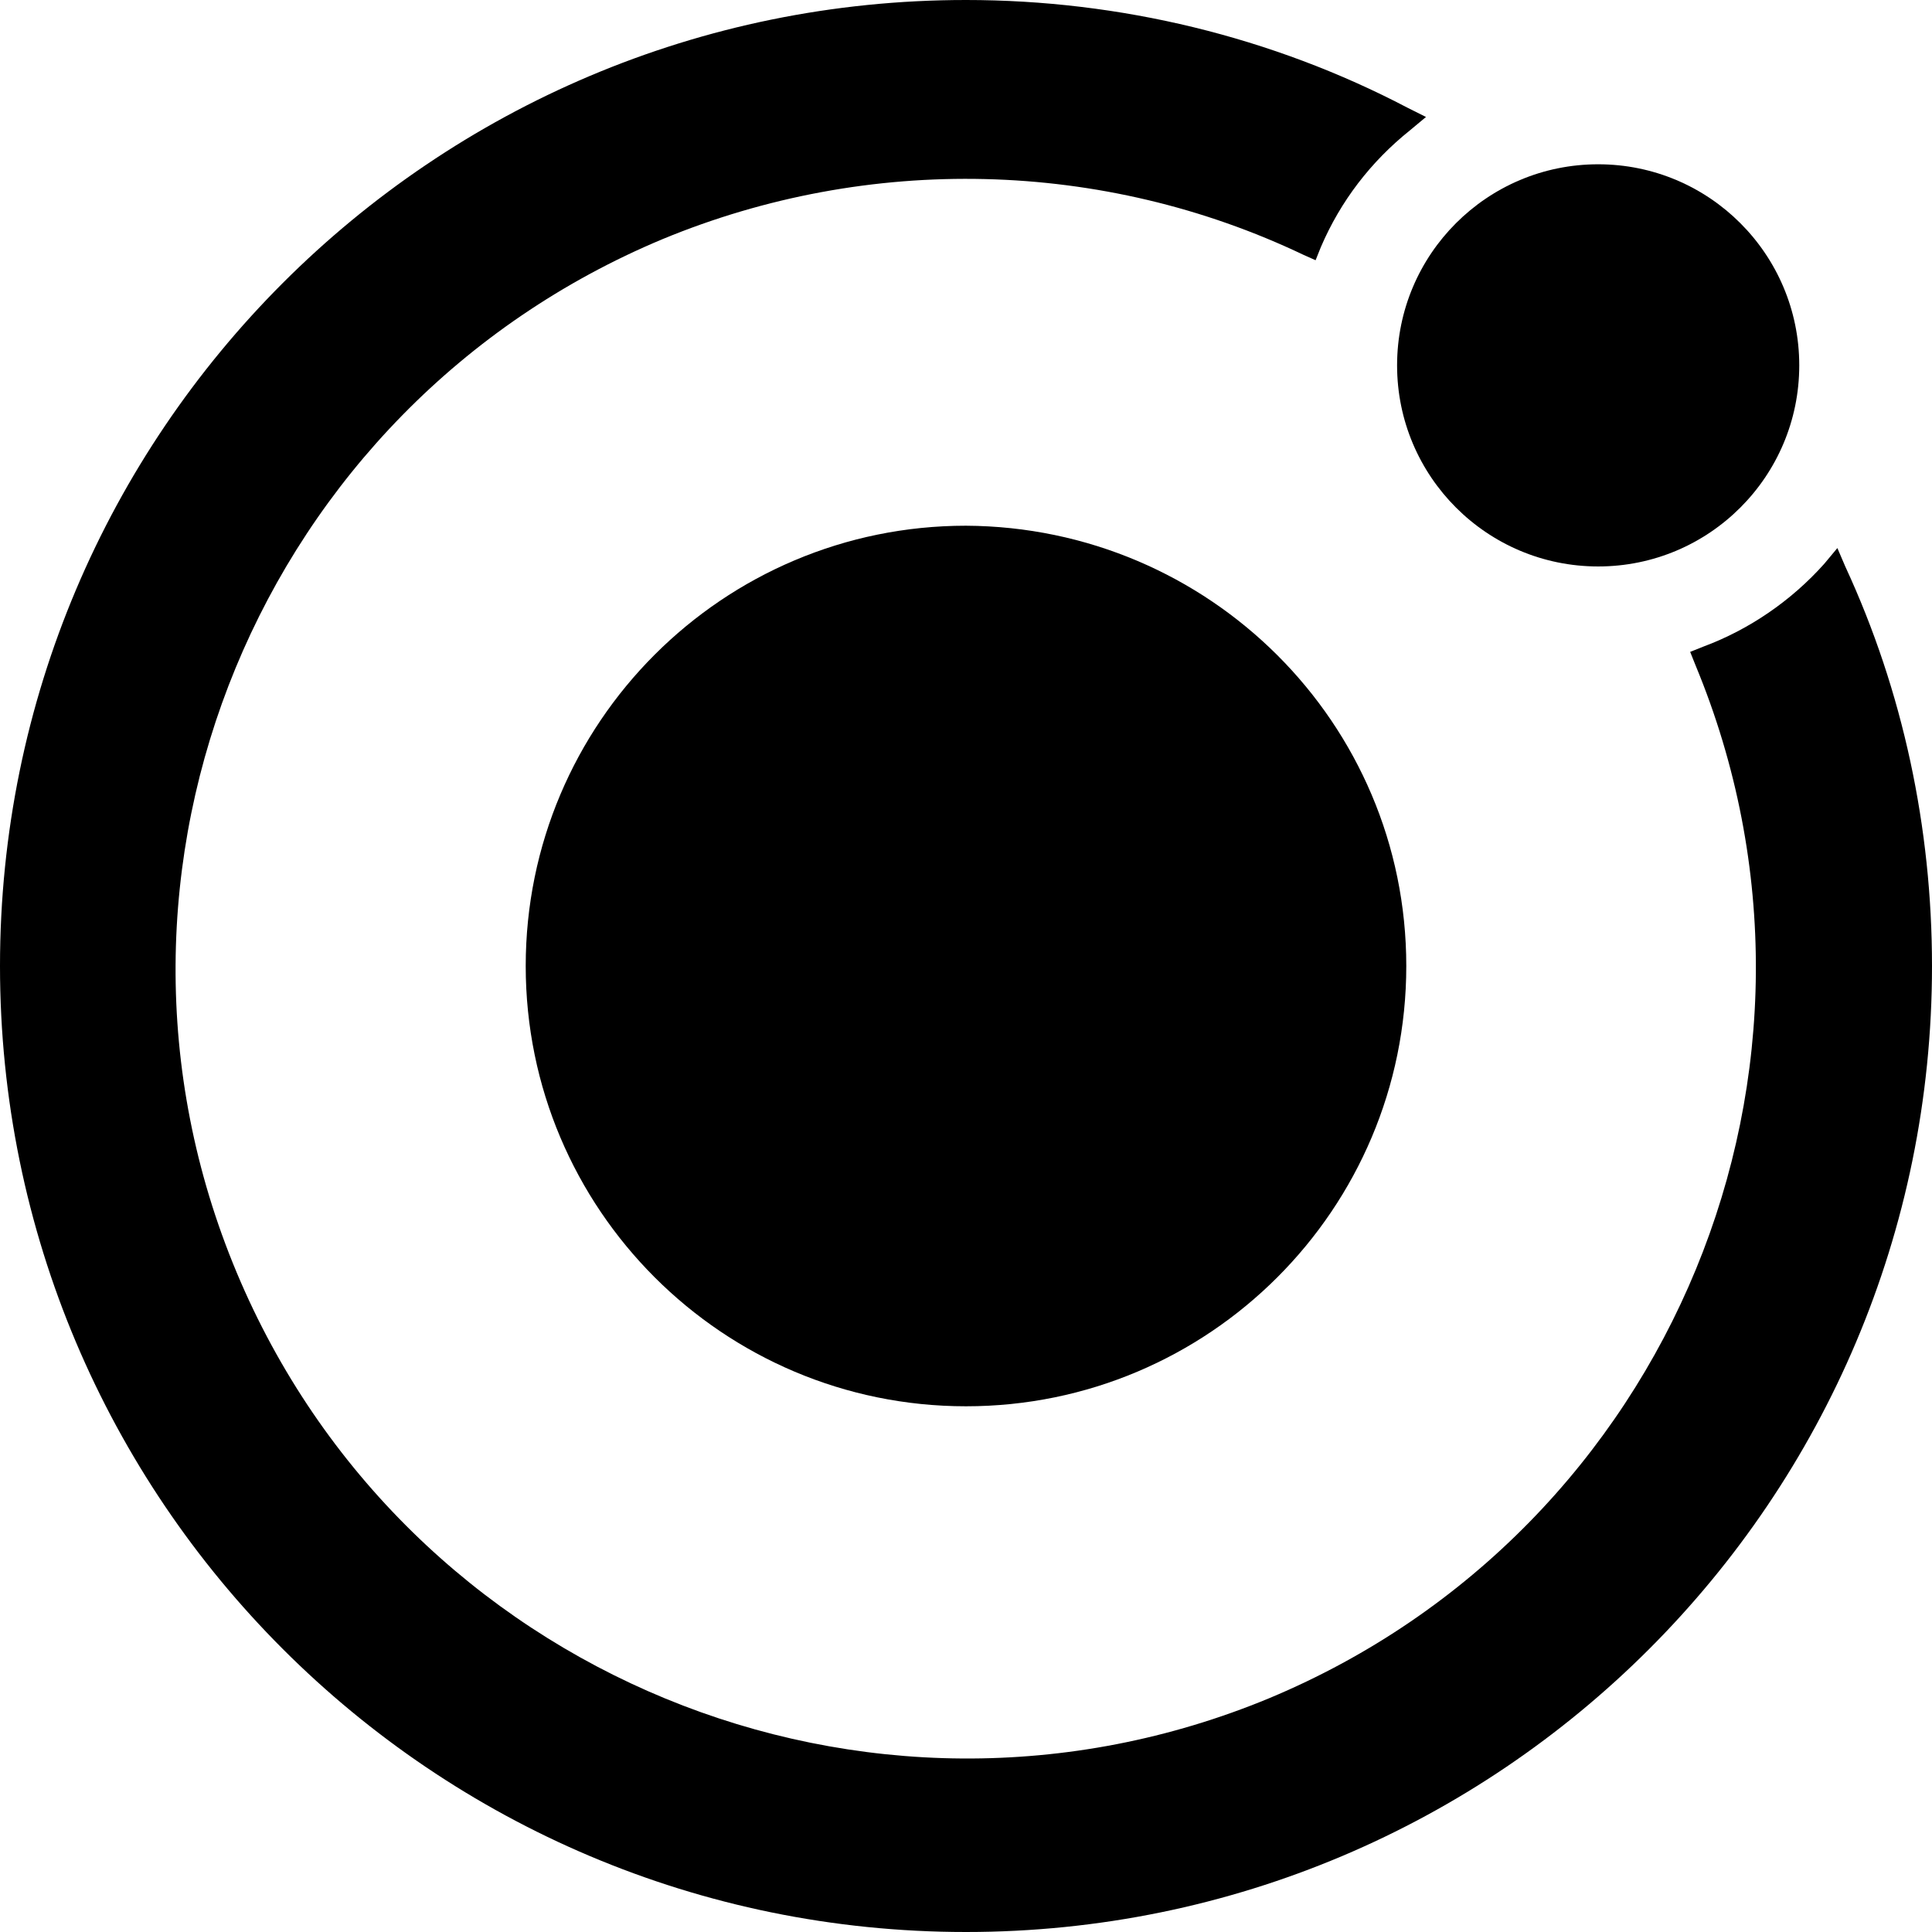
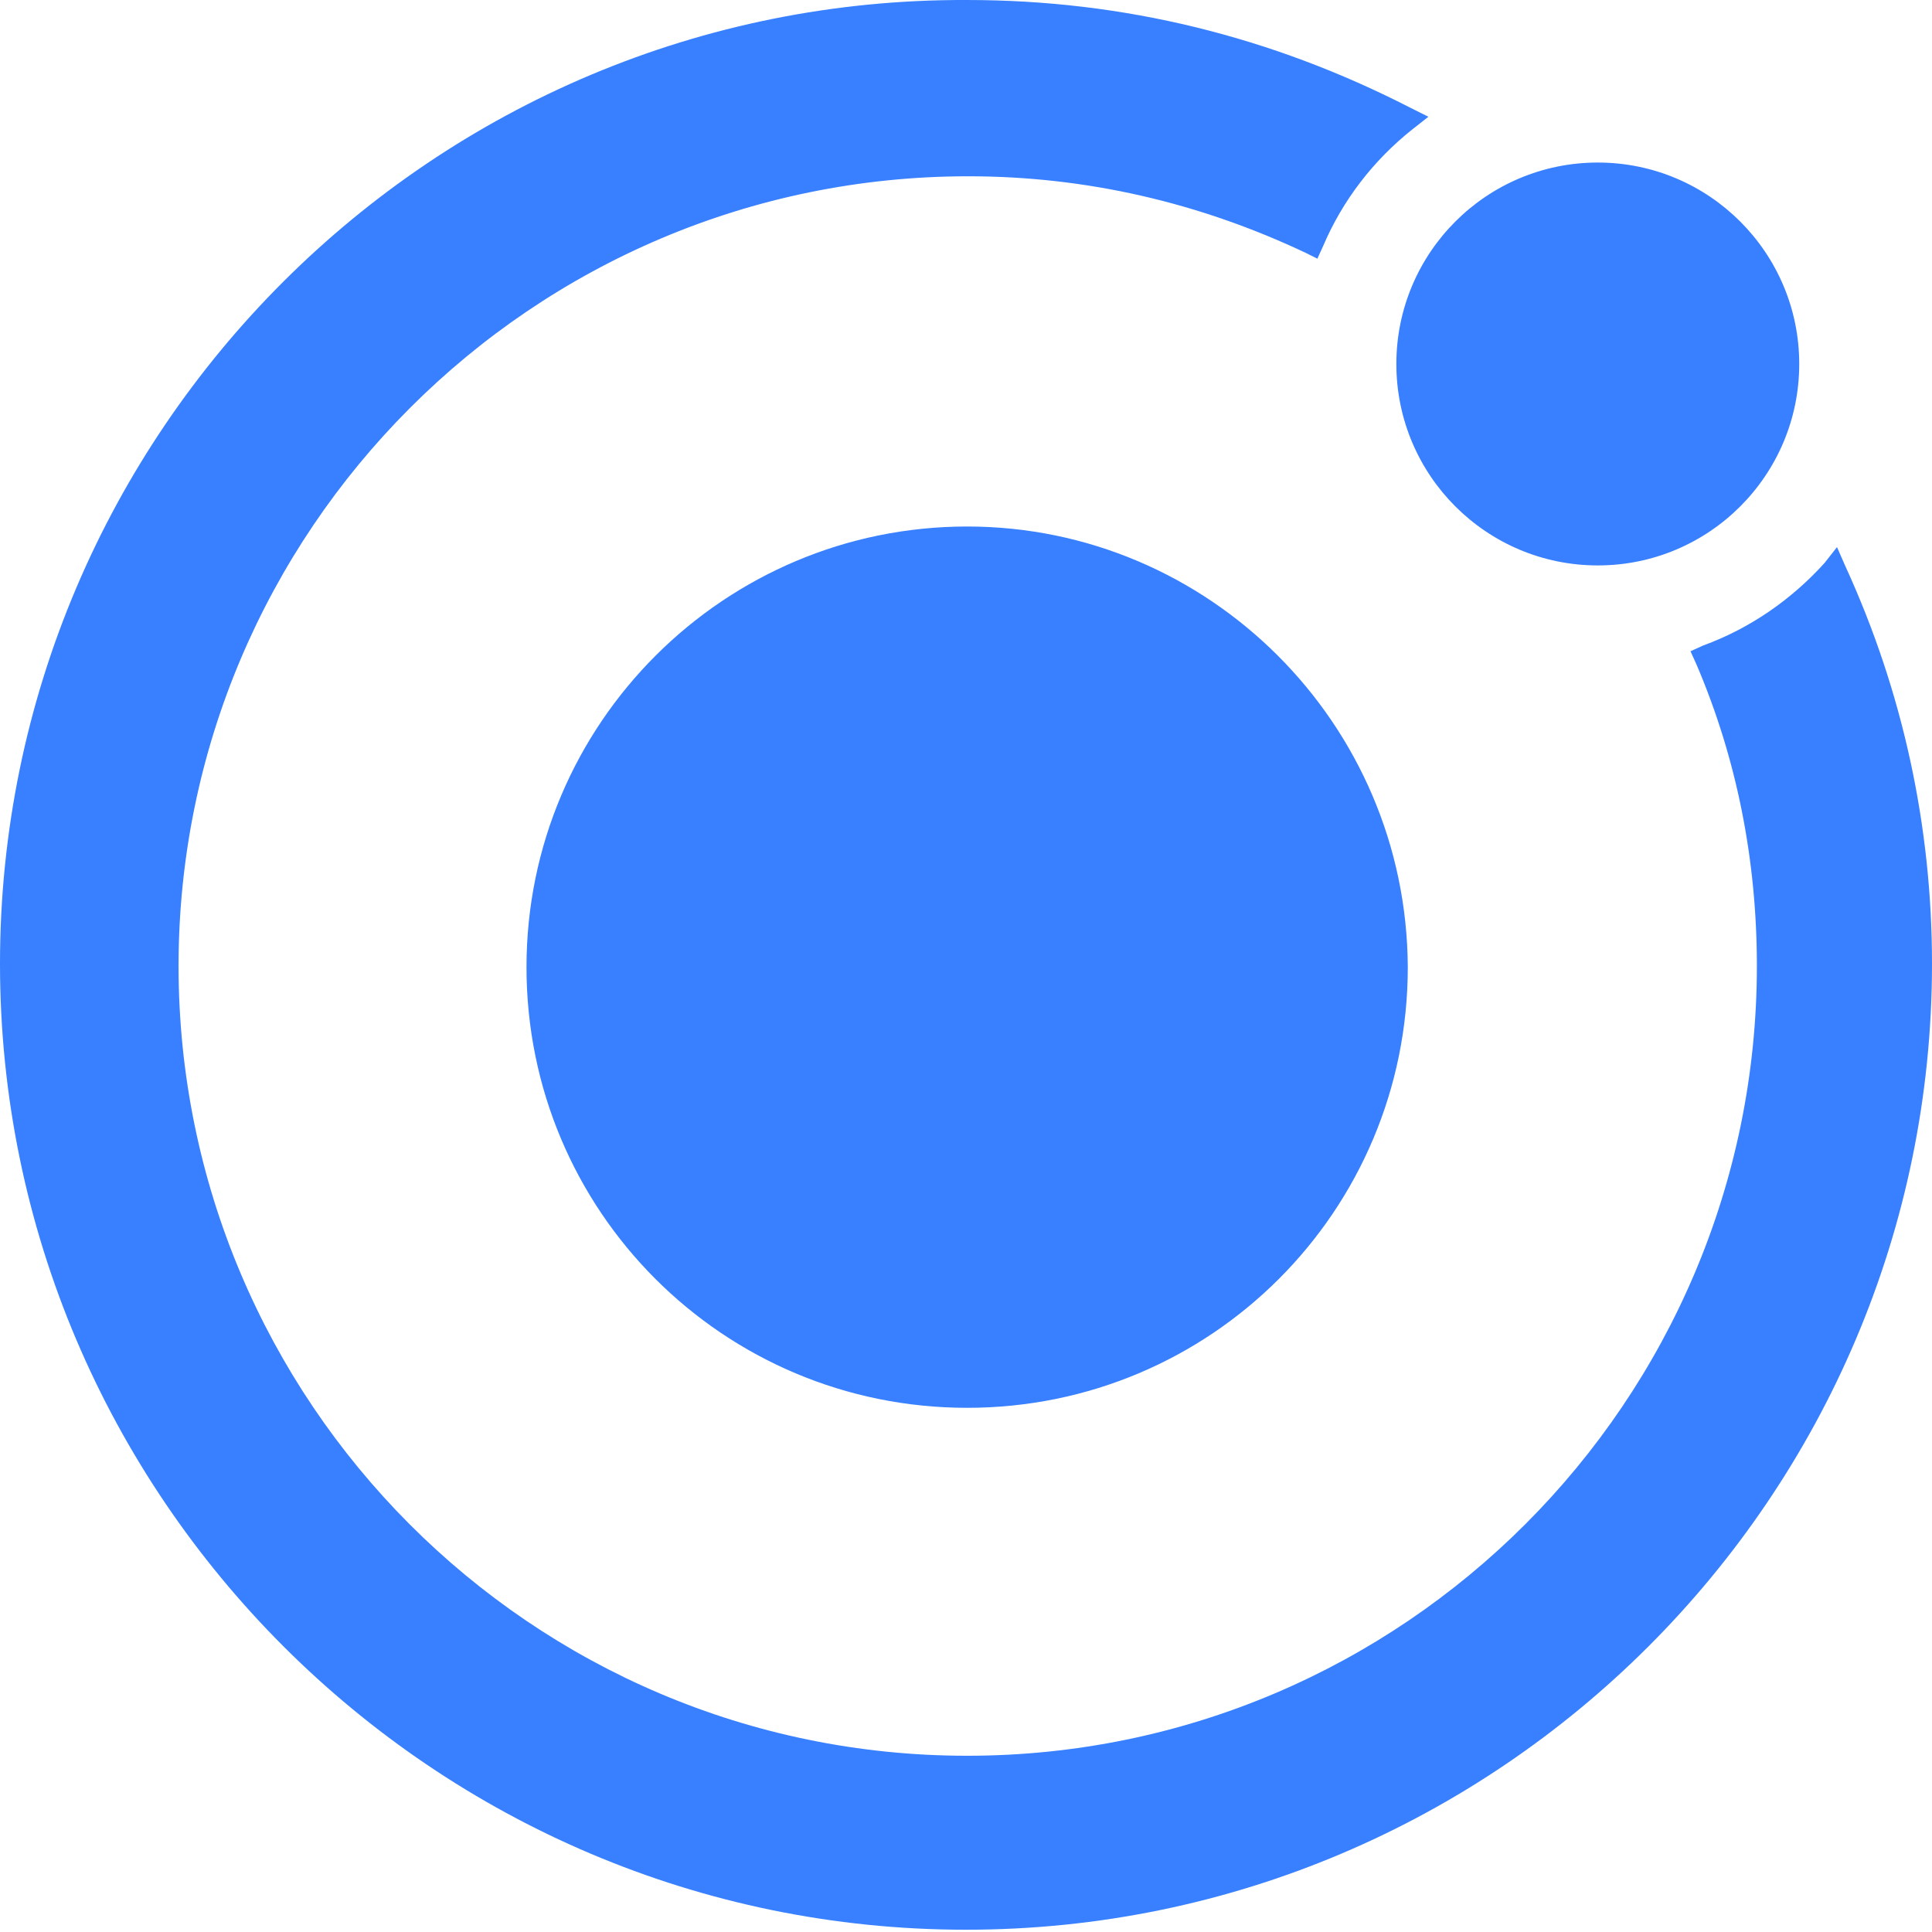
- <svg xmlns="http://www.w3.org/2000/svg" x="0" y="0" viewBox="0 0 147 147" xml:space="preserve" class="Ionic mx-auto block h-auto w-auto">
-   <path d="M73.5 40C55 40 40 55 40 73.5S55 107 73.5 107 107 92 107 73.5 92 40.1 73.5 40z" />
-   <circle cx="121.6" cy="27.8" r="15.3" />
-   <path d="M140.4 43.1l-.6-1.4-1 1.2c-2.5 2.8-5.7 5-9.2 6.3l-1 .4.4 1c12.7 30.6-1.8 65.8-32.4 78.6C66 141.9 30.8 127.4 18 96.8S19.8 31 50.4 18.2c15.7-6.5 33.5-6.1 48.8 1.2l.9.4.4-1c1.5-3.5 3.8-6.5 6.8-8.9l1.2-1-1.4-.7C96.8 2.8 85.2 0 73.5 0 32.9 0 0 32.9 0 73.5S32.9 147 73.5 147 147 114.1 147 73.5c0-10.5-2.2-20.9-6.6-30.4z" />
+ <svg xmlns="http://www.w3.org/2000/svg" viewBox="0 0 256 256" preserveAspectRatio="xMidYMid" fill="#000000">
+   <path d="M128.152,0.001 C148.929,0.001 168.493,4.855 186.844,14.258 L186.844,14.258 L189.27,15.472 L187.147,17.14 C181.991,21.235 177.896,26.543 175.318,32.609 L175.318,32.609 L174.559,34.277 L173.043,33.519 C158.938,26.846 143.924,23.358 128.303,23.358 C70.521,23.358 23.659,70.372 23.659,128.002 C23.659,185.633 70.37,232.647 128.152,232.647 C185.934,232.647 232.796,185.633 232.796,128.002 C232.796,114.201 230.218,100.704 224.758,87.964 L224.758,87.964 L224,86.296 L225.668,85.538 C231.886,83.263 237.346,79.472 241.744,74.618 L241.744,74.618 L243.412,72.495 L244.474,74.922 C252.209,91.756 256,109.652 256,127.699 C256,198.22 198.521,255.699 128,255.699 C57.479,255.699 0,198.22 0,127.699 C0,57.178 57.479,-0.301 128.152,0.001 Z M128.152,69.765 C160.152,69.765 186.389,95.851 186.54,128.154 C186.54,160.457 160.455,186.543 128.152,186.543 C95.848,186.543 69.763,160.457 69.763,128.154 C69.763,95.851 96,69.765 128.152,69.765 Z M211.716,21.538 C226.457,21.538 238.408,33.488 238.408,48.23 C238.408,62.971 226.457,74.922 211.716,74.922 C196.974,74.922 185.024,62.971 185.024,48.23 C185.024,33.488 196.974,21.538 211.716,21.538 Z" fill="#3880FF" />
</svg>
